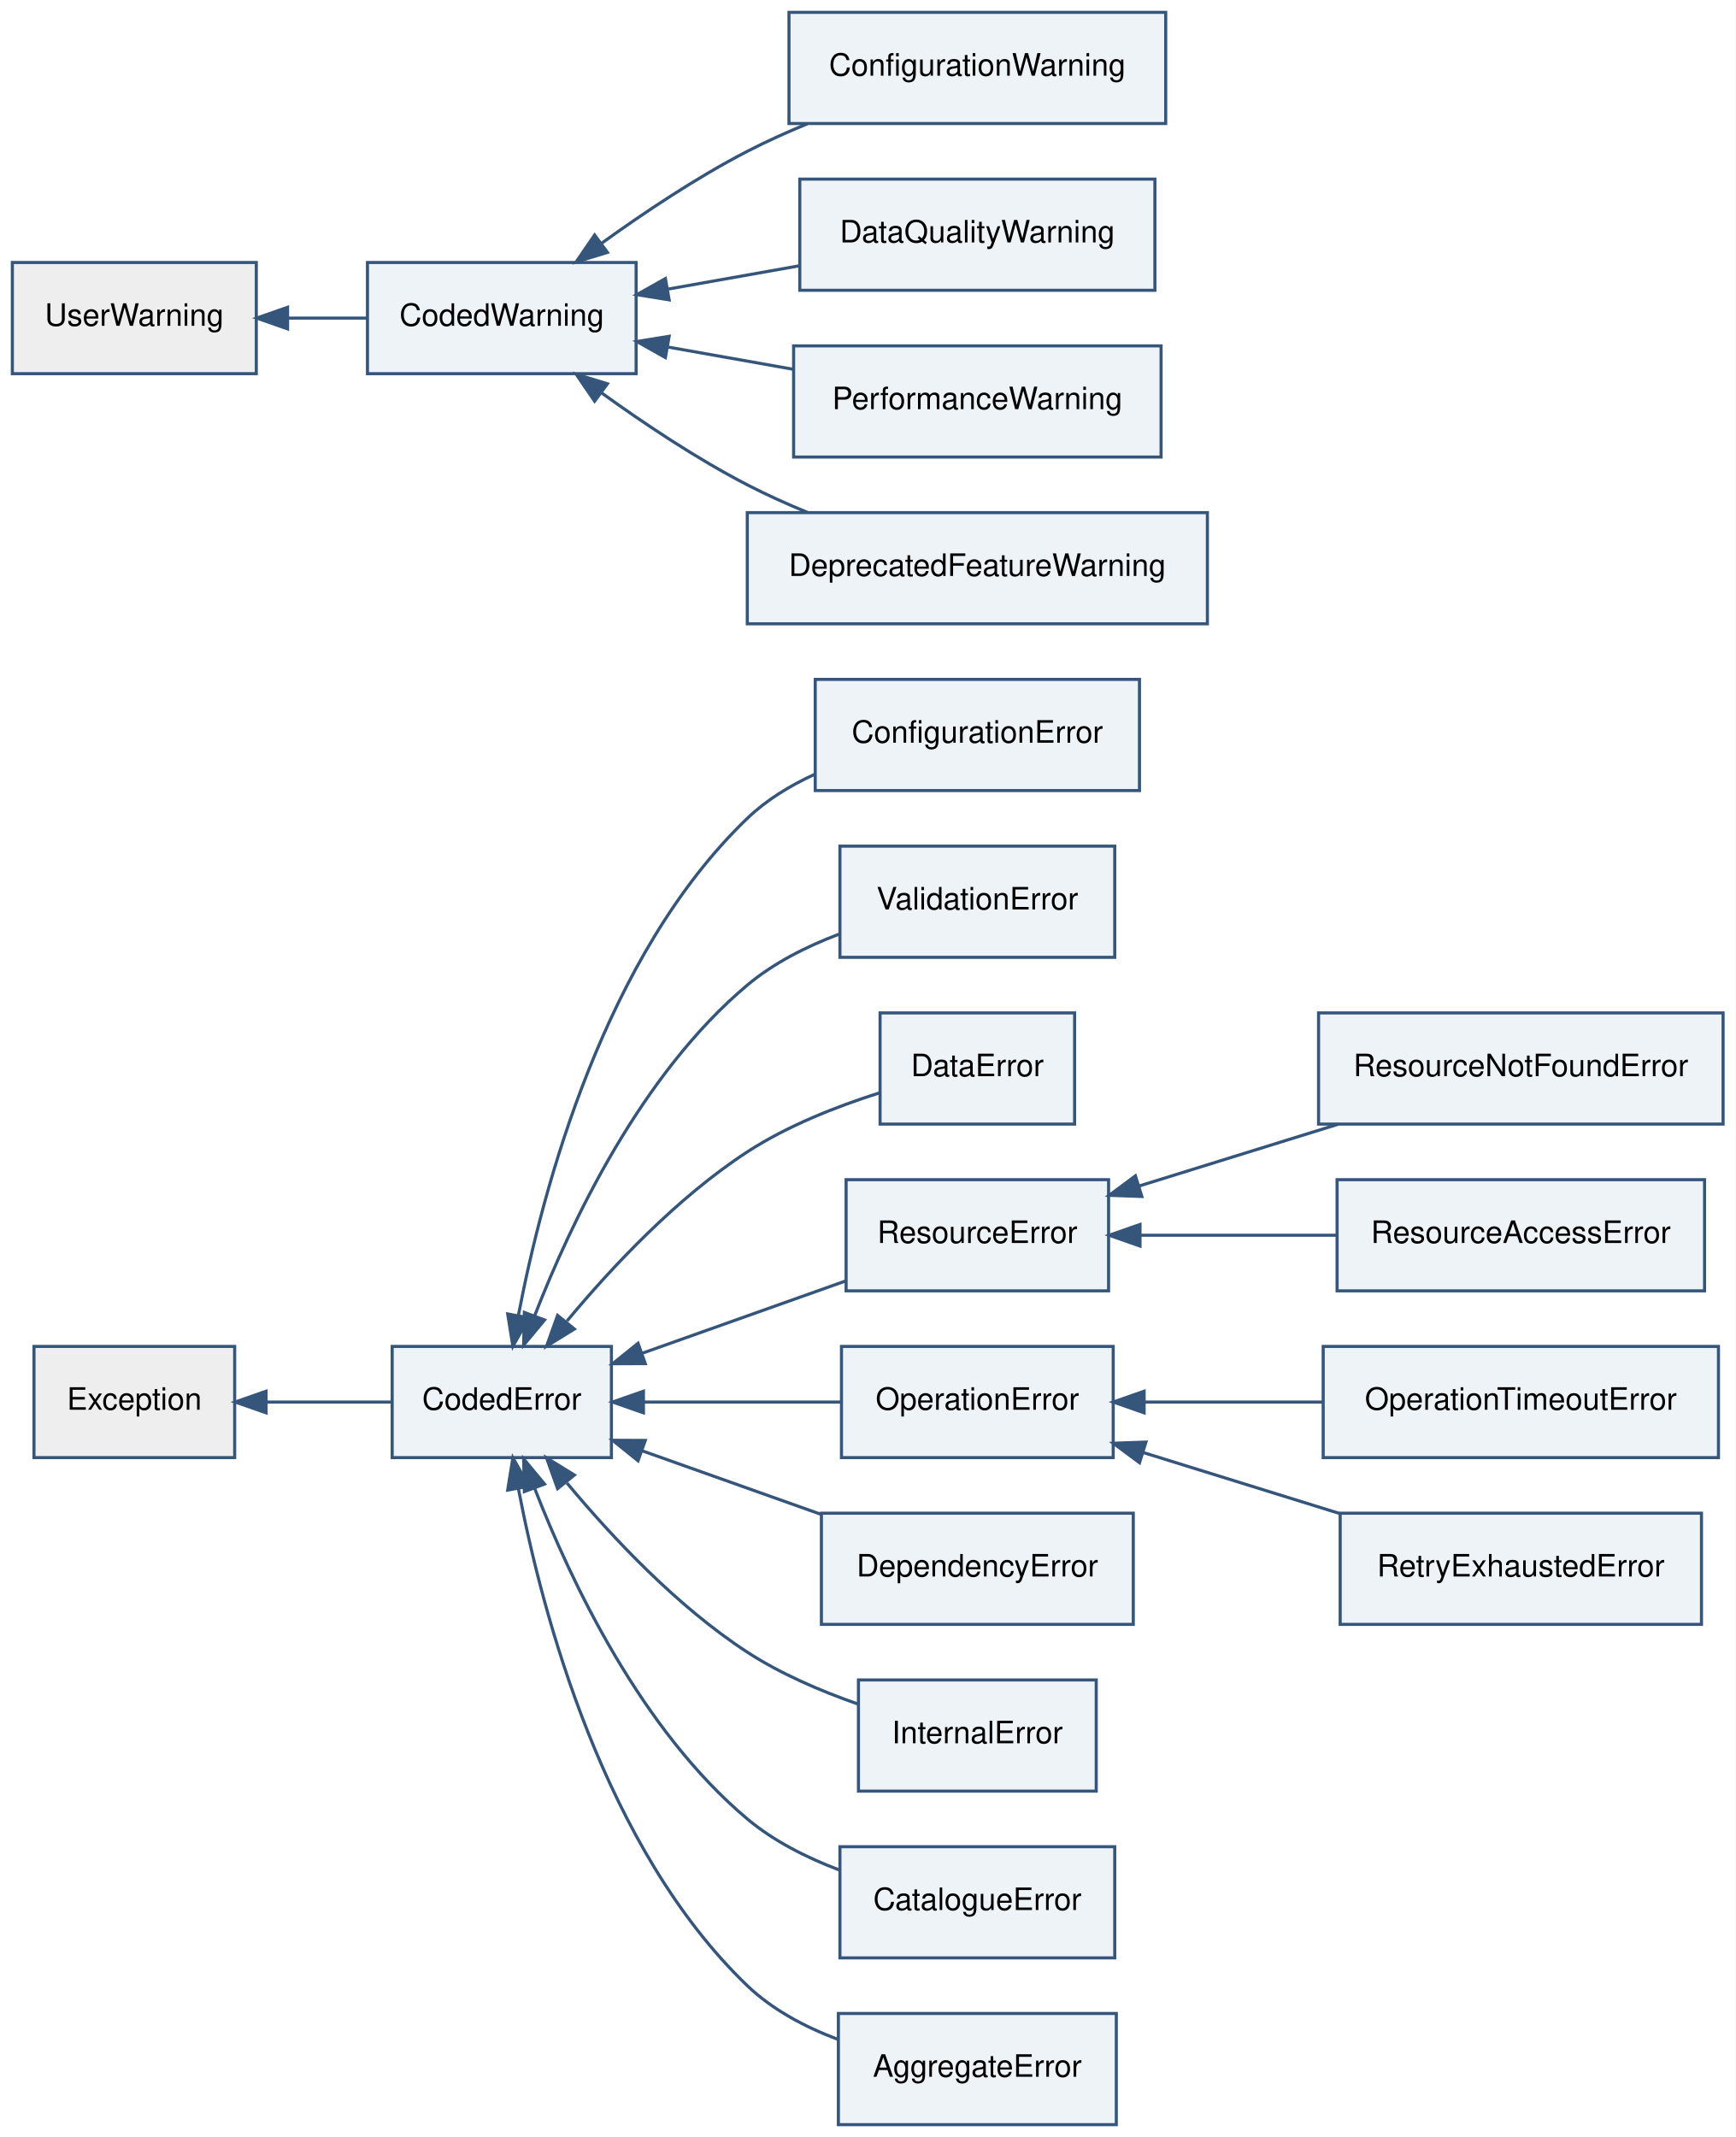
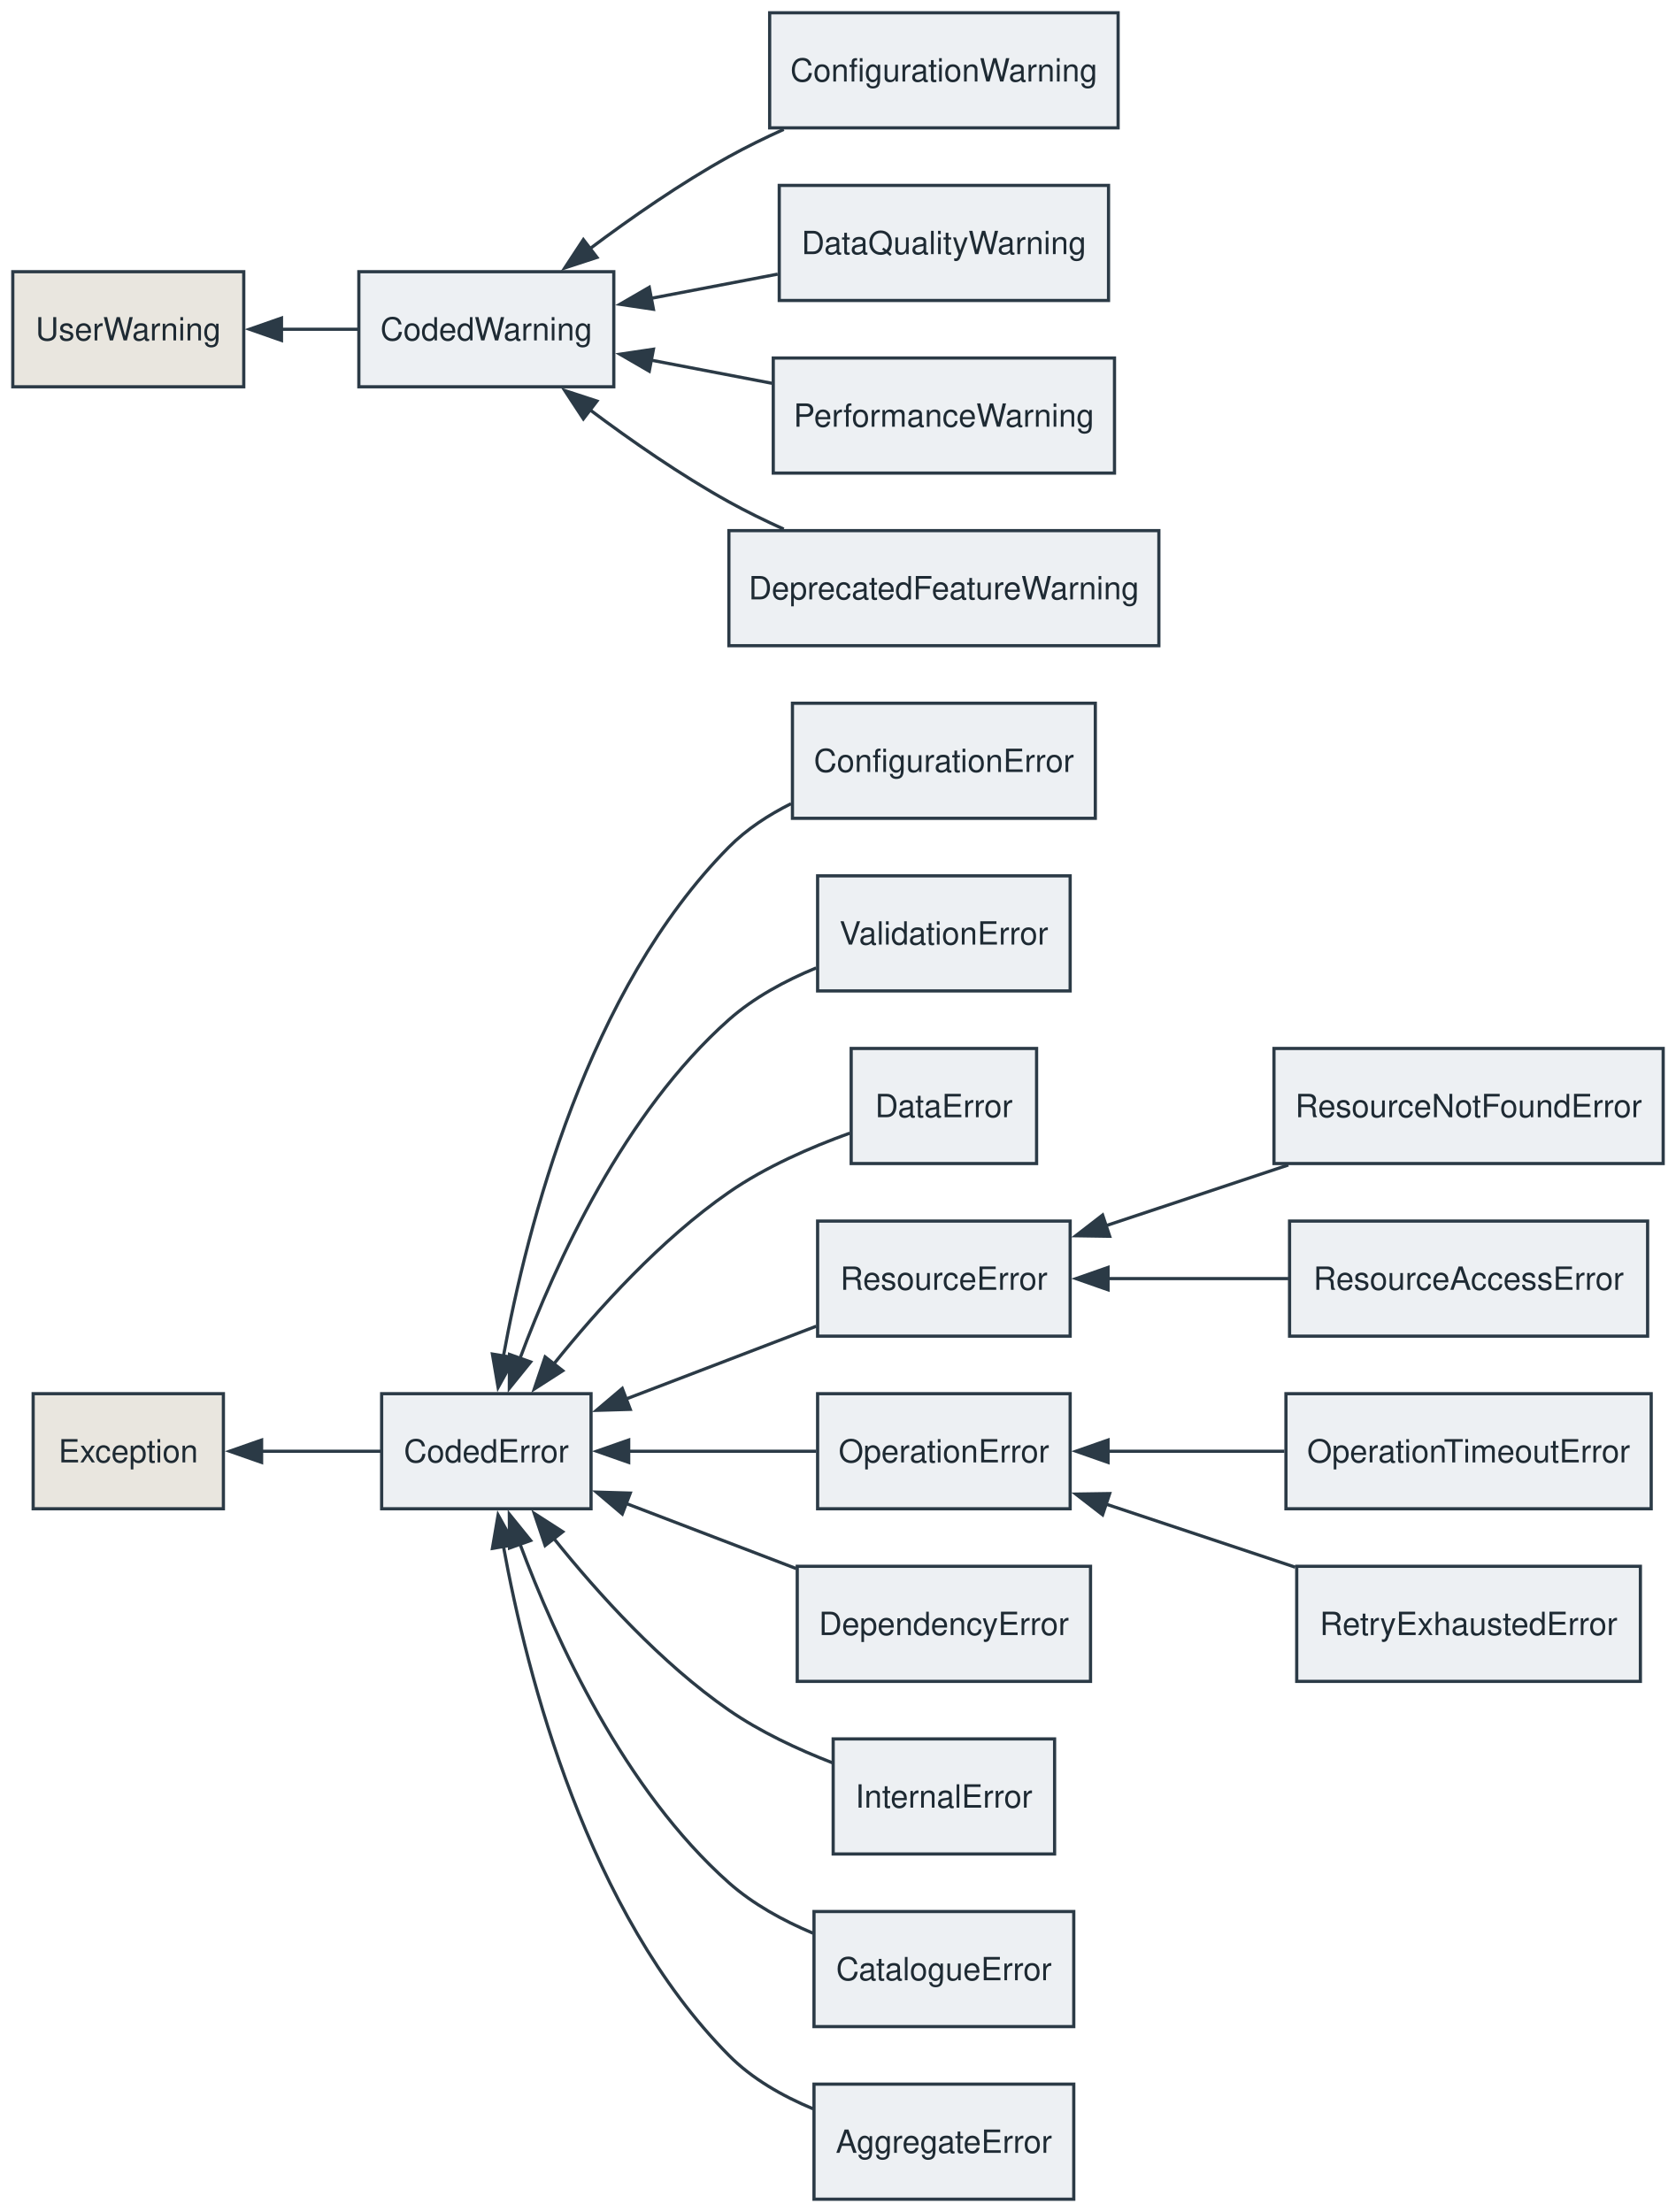
- <svg xmlns="http://www.w3.org/2000/svg" width="562pt" height="692pt" viewBox="0.00 0.00 562.00 692.00">
+ <svg xmlns="http://www.w3.org/2000/svg" width="524pt" height="692pt" viewBox="0.00 0.00 524.00 692.00">
  <g id="graph0" class="graph" transform="scale(1 1) rotate(0) translate(4 688)">
-     <polygon fill="white" stroke="transparent" points="-4,4 -4,-688 558,-688 558,4 -4,4" />
+     <polygon fill="white" stroke="none" points="-4,4 -4,-688 520.25,-688 520.25,4 -4,4" />
    <g id="node1" class="node">
-       <polygon fill="#eeeeee" stroke="#35557a" points="72,-252 7,-252 7,-216 72,-216 72,-252" />
-       <text text-anchor="middle" x="39.5" y="-231.5" font-family="Helvetica,sans-Serif" font-size="10.00">Exception</text>
+       <polygon fill="#e9e6df" stroke="#2b3a46" points="65.88,-252 6.37,-252 6.37,-216 65.88,-216 65.88,-252" />
+       <text xml:space="preserve" text-anchor="middle" x="36.12" y="-230.5" font-family="Helvetica,sans-Serif" font-size="10.00" fill="#1e2a33">Exception</text>
    </g>
    <g id="node3" class="node">
-       <polygon fill="#eef3f8" stroke="#35557a" points="194,-252 123,-252 123,-216 194,-216 194,-252" />
-       <text text-anchor="middle" x="158.5" y="-231.5" font-family="Helvetica,sans-Serif" font-size="10.00">CodedError</text>
+       <polygon fill="#edf0f3" stroke="#2b3a46" points="180.88,-252 115.38,-252 115.38,-216 180.88,-216 180.88,-252" />
+       <text xml:space="preserve" text-anchor="middle" x="148.12" y="-230.5" font-family="Helvetica,sans-Serif" font-size="10.00" fill="#1e2a33">CodedError</text>
    </g>
    <g id="edge1" class="edge">
-       <path fill="none" stroke="#35557a" d="M82.48,-234C95.75,-234 110.25,-234 122.94,-234" />
-       <polygon fill="#35557a" stroke="#35557a" points="82.16,-230.5 72.16,-234 82.16,-237.5 82.16,-230.5" />
+       <path fill="none" stroke="#2b3a46" d="M77.72,-234C90.05,-234 103.41,-234 115.09,-234" />
+       <polygon fill="#2b3a46" stroke="#2b3a46" points="77.83,-230.5 67.83,-234 77.83,-237.5 77.83,-230.5" />
    </g>
    <g id="node2" class="node">
-       <polygon fill="#eeeeee" stroke="#35557a" points="79,-603 0,-603 0,-567 79,-567 79,-603" />
-       <text text-anchor="middle" x="39.5" y="-582.5" font-family="Helvetica,sans-Serif" font-size="10.00">UserWarning</text>
+       <polygon fill="#e9e6df" stroke="#2b3a46" points="72.25,-603 0,-603 0,-567 72.25,-567 72.25,-603" />
+       <text xml:space="preserve" text-anchor="middle" x="36.12" y="-581.5" font-family="Helvetica,sans-Serif" font-size="10.00" fill="#1e2a33">UserWarning</text>
    </g>
    <g id="node17" class="node">
-       <polygon fill="#eef3f8" stroke="#35557a" points="202,-603 115,-603 115,-567 202,-567 202,-603" />
-       <text text-anchor="middle" x="158.5" y="-582.5" font-family="Helvetica,sans-Serif" font-size="10.00">CodedWarning</text>
+       <polygon fill="#edf0f3" stroke="#2b3a46" points="188,-603 108.25,-603 108.25,-567 188,-567 188,-603" />
+       <text xml:space="preserve" text-anchor="middle" x="148.12" y="-581.5" font-family="Helvetica,sans-Serif" font-size="10.00" fill="#1e2a33">CodedWarning</text>
    </g>
    <g id="edge15" class="edge">
-       <path fill="none" stroke="#35557a" d="M89.3,-585C97.79,-585 106.56,-585 114.87,-585" />
-       <polygon fill="#35557a" stroke="#35557a" points="89.13,-581.5 79.13,-585 89.13,-588.5 89.13,-581.5" />
+       <path fill="none" stroke="#2b3a46" d="M83.99,-585C91.98,-585 100.21,-585 107.97,-585" />
+       <polygon fill="#2b3a46" stroke="#2b3a46" points="84.05,-581.5 74.05,-585 84.05,-588.5 84.05,-581.5" />
    </g>
    <g id="node4" class="node">
-       <polygon fill="#eef3f8" stroke="#35557a" points="365,-468 260,-468 260,-432 365,-432 365,-468" />
-       <text text-anchor="middle" x="312.5" y="-447.5" font-family="Helvetica,sans-Serif" font-size="10.00">ConfigurationError</text>
+       <polygon fill="#edf0f3" stroke="#2b3a46" points="338.62,-468 243.88,-468 243.88,-432 338.62,-432 338.62,-468" />
+       <text xml:space="preserve" text-anchor="middle" x="291.25" y="-446.5" font-family="Helvetica,sans-Serif" font-size="10.00" fill="#1e2a33">ConfigurationError</text>
    </g>
    <g id="edge2" class="edge">
-       <path fill="none" stroke="#35557a" d="M163.89,-262.12C171.7,-302.96 191.75,-378.63 238,-423 244.18,-428.93 251.77,-433.57 259.7,-437.21" />
-       <polygon fill="#35557a" stroke="#35557a" points="167.3,-261.27 162.09,-252.05 160.41,-262.51 167.3,-261.27" />
+       <path fill="none" stroke="#2b3a46" d="M153.44,-263.56C160.88,-304.48 179.81,-378.38 224,-423 229.51,-428.56 236.31,-433.02 243.45,-436.58" />
+       <polygon fill="#2b3a46" stroke="#2b3a46" points="156.93,-263.23 151.81,-253.96 150.03,-264.4 156.93,-263.23" />
    </g>
    <g id="node5" class="node">
-       <polygon fill="#eef3f8" stroke="#35557a" points="357,-414 268,-414 268,-378 357,-378 357,-414" />
-       <text text-anchor="middle" x="312.5" y="-393.5" font-family="Helvetica,sans-Serif" font-size="10.00">ValidationError</text>
+       <polygon fill="#edf0f3" stroke="#2b3a46" points="330.75,-414 251.75,-414 251.75,-378 330.75,-378 330.75,-414" />
+       <text xml:space="preserve" text-anchor="middle" x="291.25" y="-392.5" font-family="Helvetica,sans-Serif" font-size="10.00" fill="#1e2a33">ValidationError</text>
    </g>
    <g id="edge3" class="edge">
-       <path fill="none" stroke="#35557a" d="M169.15,-261.98C180.94,-292.3 203.66,-340.19 238,-369 246.54,-376.16 257.15,-381.51 267.63,-385.47" />
-       <polygon fill="#35557a" stroke="#35557a" points="172.35,-260.56 165.57,-252.42 165.8,-263.01 172.35,-260.56" />
+       <path fill="none" stroke="#2b3a46" d="M158.62,-262.94C169.86,-293.12 191.29,-339.98 224,-369 231.8,-375.92 241.62,-381.21 251.29,-385.19" />
+       <polygon fill="#2b3a46" stroke="#2b3a46" points="161.98,-261.93 155.32,-253.69 155.38,-264.28 161.98,-261.93" />
    </g>
    <g id="node6" class="node">
-       <polygon fill="#eef3f8" stroke="#35557a" points="344,-360 281,-360 281,-324 344,-324 344,-360" />
-       <text text-anchor="middle" x="312.5" y="-339.5" font-family="Helvetica,sans-Serif" font-size="10.00">DataError</text>
+       <polygon fill="#edf0f3" stroke="#2b3a46" points="320.25,-360 262.25,-360 262.25,-324 320.25,-324 320.25,-360" />
+       <text xml:space="preserve" text-anchor="middle" x="291.25" y="-338.5" font-family="Helvetica,sans-Serif" font-size="10.00" fill="#1e2a33">DataError</text>
    </g>
    <g id="edge4" class="edge">
-       <path fill="none" stroke="#35557a" d="M179.61,-260.24C194.19,-277.76 215.29,-300.23 238,-315 250.99,-323.45 266.99,-329.73 280.74,-334.09" />
-       <polygon fill="#35557a" stroke="#35557a" points="182.01,-257.64 172.99,-252.08 176.57,-262.05 182.01,-257.64" />
+       <path fill="none" stroke="#2b3a46" d="M169.25,-261.31C183.09,-278.56 202.75,-300.28 224,-315 235.43,-322.92 249.54,-329.08 261.8,-333.5" />
+       <polygon fill="#2b3a46" stroke="#2b3a46" points="172.03,-259.19 163.12,-253.46 166.52,-263.5 172.03,-259.19" />
    </g>
    <g id="node7" class="node">
-       <polygon fill="#eef3f8" stroke="#35557a" points="355,-306 270,-306 270,-270 355,-270 355,-306" />
-       <text text-anchor="middle" x="312.5" y="-285.5" font-family="Helvetica,sans-Serif" font-size="10.00">ResourceError</text>
+       <polygon fill="#edf0f3" stroke="#2b3a46" points="330.75,-306 251.75,-306 251.75,-270 330.75,-270 330.75,-306" />
+       <text xml:space="preserve" text-anchor="middle" x="291.25" y="-284.5" font-family="Helvetica,sans-Serif" font-size="10.00" fill="#1e2a33">ResourceError</text>
    </g>
    <g id="edge5" class="edge">
-       <path fill="none" stroke="#35557a" d="M203.93,-249.78C224.71,-257.17 249.33,-265.91 269.76,-273.17" />
-       <polygon fill="#35557a" stroke="#35557a" points="204.97,-246.44 194.37,-246.39 202.62,-253.03 204.97,-246.44" />
+       <path fill="none" stroke="#2b3a46" d="M191.87,-250.35C210.78,-257.59 232.86,-266.04 251.31,-273.1" />
+       <polygon fill="#2b3a46" stroke="#2b3a46" points="193.15,-247.1 182.56,-246.79 190.65,-253.64 193.15,-247.1" />
    </g>
    <g id="node10" class="node">
-       <polygon fill="#eef3f8" stroke="#35557a" points="356.5,-252 268.5,-252 268.5,-216 356.5,-216 356.5,-252" />
-       <text text-anchor="middle" x="312.5" y="-231.5" font-family="Helvetica,sans-Serif" font-size="10.00">OperationError</text>
+       <polygon fill="#edf0f3" stroke="#2b3a46" points="330.75,-252 251.75,-252 251.75,-216 330.75,-216 330.75,-252" />
+       <text xml:space="preserve" text-anchor="middle" x="291.25" y="-230.5" font-family="Helvetica,sans-Serif" font-size="10.00" fill="#1e2a33">OperationError</text>
    </g>
    <g id="edge8" class="edge">
-       <path fill="none" stroke="#35557a" d="M204.57,-234C224.74,-234 248.43,-234 268.37,-234" />
-       <polygon fill="#35557a" stroke="#35557a" points="204.37,-230.5 194.37,-234 204.37,-237.5 204.37,-230.5" />
+       <path fill="none" stroke="#2b3a46" d="M192.4,-234C211.19,-234 233.04,-234 251.31,-234" />
+       <polygon fill="#2b3a46" stroke="#2b3a46" points="192.66,-230.5 182.66,-234 192.66,-237.5 192.66,-230.5" />
    </g>
    <g id="node13" class="node">
-       <polygon fill="#eef3f8" stroke="#35557a" points="363,-198 262,-198 262,-162 363,-162 363,-198" />
-       <text text-anchor="middle" x="312.5" y="-177.5" font-family="Helvetica,sans-Serif" font-size="10.00">DependencyError</text>
+       <polygon fill="#edf0f3" stroke="#2b3a46" points="337.12,-198 245.38,-198 245.38,-162 337.12,-162 337.12,-198" />
+       <text xml:space="preserve" text-anchor="middle" x="291.25" y="-176.5" font-family="Helvetica,sans-Serif" font-size="10.00" fill="#1e2a33">DependencyError</text>
    </g>
    <g id="edge11" class="edge">
-       <path fill="none" stroke="#35557a" d="M203.85,-218.24C222.02,-211.79 243.13,-204.29 261.81,-197.65" />
-       <polygon fill="#35557a" stroke="#35557a" points="202.62,-214.97 194.37,-221.61 204.97,-221.56 202.62,-214.97" />
+       <path fill="none" stroke="#2b3a46" d="M191.78,-217.68C208.59,-211.25 227.92,-203.85 244.98,-197.32" />
+       <polygon fill="#2b3a46" stroke="#2b3a46" points="190.65,-214.36 182.56,-221.21 193.15,-220.9 190.65,-214.36" />
    </g>
    <g id="node14" class="node">
-       <polygon fill="#eef3f8" stroke="#35557a" points="351,-144 274,-144 274,-108 351,-108 351,-144" />
-       <text text-anchor="middle" x="312.5" y="-123.5" font-family="Helvetica,sans-Serif" font-size="10.00">InternalError</text>
+       <polygon fill="#edf0f3" stroke="#2b3a46" points="325.88,-144 256.62,-144 256.62,-108 325.88,-108 325.88,-144" />
+       <text xml:space="preserve" text-anchor="middle" x="291.25" y="-122.5" font-family="Helvetica,sans-Serif" font-size="10.00" fill="#1e2a33">InternalError</text>
    </g>
    <g id="edge12" class="edge">
-       <path fill="none" stroke="#35557a" d="M179.61,-207.76C194.19,-190.24 215.29,-167.77 238,-153 248.83,-145.96 261.74,-140.43 273.7,-136.25" />
-       <polygon fill="#35557a" stroke="#35557a" points="176.57,-205.95 172.99,-215.92 182.01,-210.36 176.57,-205.95" />
+       <path fill="none" stroke="#2b3a46" d="M169.25,-206.69C183.09,-189.44 202.75,-167.72 224,-153 233.8,-146.21 245.57,-140.72 256.45,-136.5" />
+       <polygon fill="#2b3a46" stroke="#2b3a46" points="166.52,-204.5 163.12,-214.54 172.03,-208.81 166.52,-204.5" />
    </g>
    <g id="node15" class="node">
-       <polygon fill="#eef3f8" stroke="#35557a" points="357,-90 268,-90 268,-54 357,-54 357,-90" />
-       <text text-anchor="middle" x="312.5" y="-69.5" font-family="Helvetica,sans-Serif" font-size="10.00">CatalogueError</text>
+       <polygon fill="#edf0f3" stroke="#2b3a46" points="331.88,-90 250.62,-90 250.62,-54 331.88,-54 331.88,-90" />
+       <text xml:space="preserve" text-anchor="middle" x="291.25" y="-68.5" font-family="Helvetica,sans-Serif" font-size="10.00" fill="#1e2a33">CatalogueError</text>
    </g>
    <g id="edge13" class="edge">
-       <path fill="none" stroke="#35557a" d="M169.15,-206.02C180.94,-175.7 203.66,-127.81 238,-99 246.54,-91.84 257.15,-86.49 267.63,-82.53" />
-       <polygon fill="#35557a" stroke="#35557a" points="165.8,-204.99 165.57,-215.58 172.35,-207.44 165.8,-204.99" />
+       <path fill="none" stroke="#2b3a46" d="M158.62,-205.06C169.86,-174.88 191.29,-128.02 224,-99 231.53,-92.32 240.92,-87.17 250.25,-83.24" />
+       <polygon fill="#2b3a46" stroke="#2b3a46" points="155.38,-203.72 155.32,-214.31 161.98,-206.07 155.38,-203.72" />
    </g>
    <g id="node16" class="node">
-       <polygon fill="#eef3f8" stroke="#35557a" points="357.5,-36 267.5,-36 267.5,0 357.5,0 357.5,-36" />
-       <text text-anchor="middle" x="312.5" y="-15.5" font-family="Helvetica,sans-Serif" font-size="10.00">AggregateError</text>
+       <polygon fill="#edf0f3" stroke="#2b3a46" points="331.88,-36 250.62,-36 250.62,0 331.88,0 331.88,-36" />
+       <text xml:space="preserve" text-anchor="middle" x="291.25" y="-14.5" font-family="Helvetica,sans-Serif" font-size="10.00" fill="#1e2a33">AggregateError</text>
    </g>
    <g id="edge14" class="edge">
-       <path fill="none" stroke="#35557a" d="M163.89,-205.88C171.7,-165.04 191.75,-89.37 238,-45 246.14,-37.19 256.73,-31.61 267.32,-27.62" />
-       <polygon fill="#35557a" stroke="#35557a" points="160.41,-205.49 162.09,-215.95 167.3,-206.73 160.41,-205.49" />
+       <path fill="none" stroke="#2b3a46" d="M153.44,-204.44C160.88,-163.52 179.81,-89.62 224,-45 231.25,-37.67 240.77,-32.26 250.31,-28.29" />
+       <polygon fill="#2b3a46" stroke="#2b3a46" points="150.03,-203.6 151.81,-214.04 156.93,-204.77 150.03,-203.6" />
    </g>
    <g id="node8" class="node">
-       <polygon fill="#eef3f8" stroke="#35557a" points="554,-360 423,-360 423,-324 554,-324 554,-360" />
-       <text text-anchor="middle" x="488.5" y="-339.5" font-family="Helvetica,sans-Serif" font-size="10.00">ResourceNotFoundError</text>
+       <polygon fill="#edf0f3" stroke="#2b3a46" points="516.25,-360 394.5,-360 394.5,-324 516.25,-324 516.25,-360" />
+       <text xml:space="preserve" text-anchor="middle" x="455.38" y="-338.5" font-family="Helvetica,sans-Serif" font-size="10.00" fill="#1e2a33">ResourceNotFoundError</text>
    </g>
    <g id="edge6" class="edge">
-       <path fill="none" stroke="#35557a" d="M364.85,-303.94C385.12,-310.23 408.51,-317.48 429.39,-323.97" />
-       <polygon fill="#35557a" stroke="#35557a" points="365.77,-300.56 355.18,-300.93 363.69,-307.24 365.77,-300.56" />
+       <path fill="none" stroke="#2b3a46" d="M341.96,-304.56C360,-310.57 380.49,-317.39 399,-323.55" />
+       <polygon fill="#2b3a46" stroke="#2b3a46" points="343.11,-301.25 332.52,-301.41 340.9,-307.89 343.11,-301.25" />
    </g>
    <g id="node9" class="node">
-       <polygon fill="#eef3f8" stroke="#35557a" points="548,-306 429,-306 429,-270 548,-270 548,-306" />
-       <text text-anchor="middle" x="488.5" y="-285.5" font-family="Helvetica,sans-Serif" font-size="10.00">ResourceAccessError</text>
+       <polygon fill="#edf0f3" stroke="#2b3a46" points="511.38,-306 399.38,-306 399.38,-270 511.38,-270 511.38,-306" />
+       <text xml:space="preserve" text-anchor="middle" x="455.38" y="-284.5" font-family="Helvetica,sans-Serif" font-size="10.00" fill="#1e2a33">ResourceAccessError</text>
    </g>
    <g id="edge7" class="edge">
-       <path fill="none" stroke="#35557a" d="M365.31,-288C385.26,-288 408.17,-288 428.73,-288" />
-       <polygon fill="#35557a" stroke="#35557a" points="365.18,-284.5 355.18,-288 365.18,-291.5 365.18,-284.5" />
+       <path fill="none" stroke="#2b3a46" d="M342.47,-288C360.39,-288 380.67,-288 399,-288" />
+       <polygon fill="#2b3a46" stroke="#2b3a46" points="342.6,-284.5 332.6,-288 342.6,-291.5 342.6,-284.5" />
    </g>
    <g id="node11" class="node">
-       <polygon fill="#eef3f8" stroke="#35557a" points="552.5,-252 424.5,-252 424.5,-216 552.5,-216 552.5,-252" />
-       <text text-anchor="middle" x="488.5" y="-231.5" font-family="Helvetica,sans-Serif" font-size="10.00">OperationTimeoutError</text>
+       <polygon fill="#edf0f3" stroke="#2b3a46" points="512.5,-252 398.25,-252 398.25,-216 512.5,-216 512.5,-252" />
+       <text xml:space="preserve" text-anchor="middle" x="455.38" y="-230.5" font-family="Helvetica,sans-Serif" font-size="10.00" fill="#1e2a33">OperationTimeoutError</text>
    </g>
    <g id="edge9" class="edge">
-       <path fill="none" stroke="#35557a" d="M366.64,-234C384.83,-234 405.37,-234 424.28,-234" />
-       <polygon fill="#35557a" stroke="#35557a" points="366.51,-230.5 356.51,-234 366.51,-237.5 366.51,-230.5" />
+       <path fill="none" stroke="#2b3a46" d="M342.51,-234C360.01,-234 379.77,-234 397.76,-234" />
+       <polygon fill="#2b3a46" stroke="#2b3a46" points="342.6,-230.5 332.6,-234 342.6,-237.5 342.6,-230.5" />
    </g>
    <g id="node12" class="node">
-       <polygon fill="#eef3f8" stroke="#35557a" points="547,-198 430,-198 430,-162 547,-162 547,-198" />
-       <text text-anchor="middle" x="488.5" y="-177.5" font-family="Helvetica,sans-Serif" font-size="10.00">RetryExhaustedError</text>
+       <polygon fill="#edf0f3" stroke="#2b3a46" points="509.12,-198 401.62,-198 401.62,-162 509.12,-162 509.12,-198" />
+       <text xml:space="preserve" text-anchor="middle" x="455.38" y="-176.5" font-family="Helvetica,sans-Serif" font-size="10.00" fill="#1e2a33">RetryExhaustedError</text>
    </g>
    <g id="edge10" class="edge">
-       <path fill="none" stroke="#35557a" d="M366.13,-217.67C386.26,-211.42 409.32,-204.26 429.89,-197.88" />
-       <polygon fill="#35557a" stroke="#35557a" points="365.02,-214.34 356.51,-220.65 367.1,-221.03 365.02,-214.34" />
+       <path fill="none" stroke="#2b3a46" d="M341.8,-217.5C360.58,-211.24 382.04,-204.09 401.15,-197.73" />
+       <polygon fill="#2b3a46" stroke="#2b3a46" points="340.9,-214.11 332.52,-220.59 343.11,-220.75 340.9,-214.11" />
    </g>
    <g id="node18" class="node">
-       <polygon fill="#eef3f8" stroke="#35557a" points="373.5,-684 251.5,-684 251.5,-648 373.5,-648 373.5,-684" />
-       <text text-anchor="middle" x="312.5" y="-663.5" font-family="Helvetica,sans-Serif" font-size="10.00">ConfigurationWarning</text>
+       <polygon fill="#edf0f3" stroke="#2b3a46" points="345.75,-684 236.75,-684 236.75,-648 345.75,-648 345.75,-684" />
+       <text xml:space="preserve" text-anchor="middle" x="291.25" y="-662.5" font-family="Helvetica,sans-Serif" font-size="10.00" fill="#1e2a33">ConfigurationWarning</text>
    </g>
    <g id="edge16" class="edge">
-       <path fill="none" stroke="#35557a" d="M190.84,-609.24C204.78,-619.3 221.7,-630.57 238,-639 244.16,-642.18 250.78,-645.17 257.44,-647.91" />
-       <polygon fill="#35557a" stroke="#35557a" points="192.71,-606.27 182.58,-603.17 188.56,-611.91 192.71,-606.27" />
+       <path fill="none" stroke="#2b3a46" d="M180.44,-610.13C193.45,-619.89 209,-630.69 224,-639 229.43,-642.01 235.27,-644.87 241.15,-647.53" />
+       <polygon fill="#2b3a46" stroke="#2b3a46" points="182.73,-607.48 172.66,-604.18 178.48,-613.04 182.73,-607.48" />
    </g>
    <g id="node19" class="node">
-       <polygon fill="#eef3f8" stroke="#35557a" points="370,-630 255,-630 255,-594 370,-594 370,-630" />
-       <text text-anchor="middle" x="312.5" y="-609.5" font-family="Helvetica,sans-Serif" font-size="10.00">DataQualityWarning</text>
+       <polygon fill="#edf0f3" stroke="#2b3a46" points="342.75,-630 239.75,-630 239.75,-594 342.75,-594 342.75,-630" />
+       <text xml:space="preserve" text-anchor="middle" x="291.25" y="-608.5" font-family="Helvetica,sans-Serif" font-size="10.00" fill="#1e2a33">DataQualityWarning</text>
    </g>
    <g id="edge17" class="edge">
-       <path fill="none" stroke="#35557a" d="M212.48,-594.41C226.19,-596.85 241,-599.48 254.89,-601.94" />
-       <polygon fill="#35557a" stroke="#35557a" points="212.7,-590.9 202.24,-592.59 211.48,-597.79 212.7,-590.9" />
+       <path fill="none" stroke="#2b3a46" d="M199.49,-594.64C212.41,-597.11 226.31,-599.77 239.26,-602.24" />
+       <polygon fill="#2b3a46" stroke="#2b3a46" points="200.4,-591.25 189.92,-592.81 199.09,-598.12 200.4,-591.25" />
    </g>
    <g id="node20" class="node">
-       <polygon fill="#eef3f8" stroke="#35557a" points="372,-576 253,-576 253,-540 372,-540 372,-576" />
-       <text text-anchor="middle" x="312.5" y="-555.5" font-family="Helvetica,sans-Serif" font-size="10.00">PerformanceWarning</text>
+       <polygon fill="#edf0f3" stroke="#2b3a46" points="344.62,-576 237.88,-576 237.88,-540 344.62,-540 344.62,-576" />
+       <text xml:space="preserve" text-anchor="middle" x="291.25" y="-554.5" font-family="Helvetica,sans-Serif" font-size="10.00" fill="#1e2a33">PerformanceWarning</text>
    </g>
    <g id="edge18" class="edge">
-       <path fill="none" stroke="#35557a" d="M212.47,-575.59C225.54,-573.27 239.6,-570.77 252.92,-568.41" />
-       <polygon fill="#35557a" stroke="#35557a" points="211.48,-572.21 202.24,-577.41 212.7,-579.1 211.48,-572.21" />
+       <path fill="none" stroke="#2b3a46" d="M199.45,-575.37C211.78,-573.01 225,-570.48 237.43,-568.1" />
+       <polygon fill="#2b3a46" stroke="#2b3a46" points="199.09,-571.88 189.92,-577.19 200.4,-578.75 199.09,-571.88" />
    </g>
    <g id="node21" class="node">
-       <polygon fill="#eef3f8" stroke="#35557a" points="387,-522 238,-522 238,-486 387,-486 387,-522" />
-       <text text-anchor="middle" x="312.5" y="-501.5" font-family="Helvetica,sans-Serif" font-size="10.00">DeprecatedFeatureWarning</text>
+       <polygon fill="#edf0f3" stroke="#2b3a46" points="358.5,-522 224,-522 224,-486 358.5,-486 358.5,-522" />
+       <text xml:space="preserve" text-anchor="middle" x="291.25" y="-500.5" font-family="Helvetica,sans-Serif" font-size="10.00" fill="#1e2a33">DeprecatedFeatureWarning</text>
    </g>
    <g id="edge19" class="edge">
-       <path fill="none" stroke="#35557a" d="M190.84,-560.76C204.78,-550.7 221.7,-539.43 238,-531 244.16,-527.82 250.78,-524.83 257.44,-522.09" />
-       <polygon fill="#35557a" stroke="#35557a" points="188.56,-558.09 182.58,-566.83 192.71,-563.73 188.56,-558.09" />
+       <path fill="none" stroke="#2b3a46" d="M180.44,-559.87C193.45,-550.11 209,-539.31 224,-531 229.43,-527.99 235.27,-525.13 241.15,-522.47" />
+       <polygon fill="#2b3a46" stroke="#2b3a46" points="178.48,-556.96 172.66,-565.82 182.73,-562.52 178.48,-556.96" />
    </g>
  </g>
</svg>
